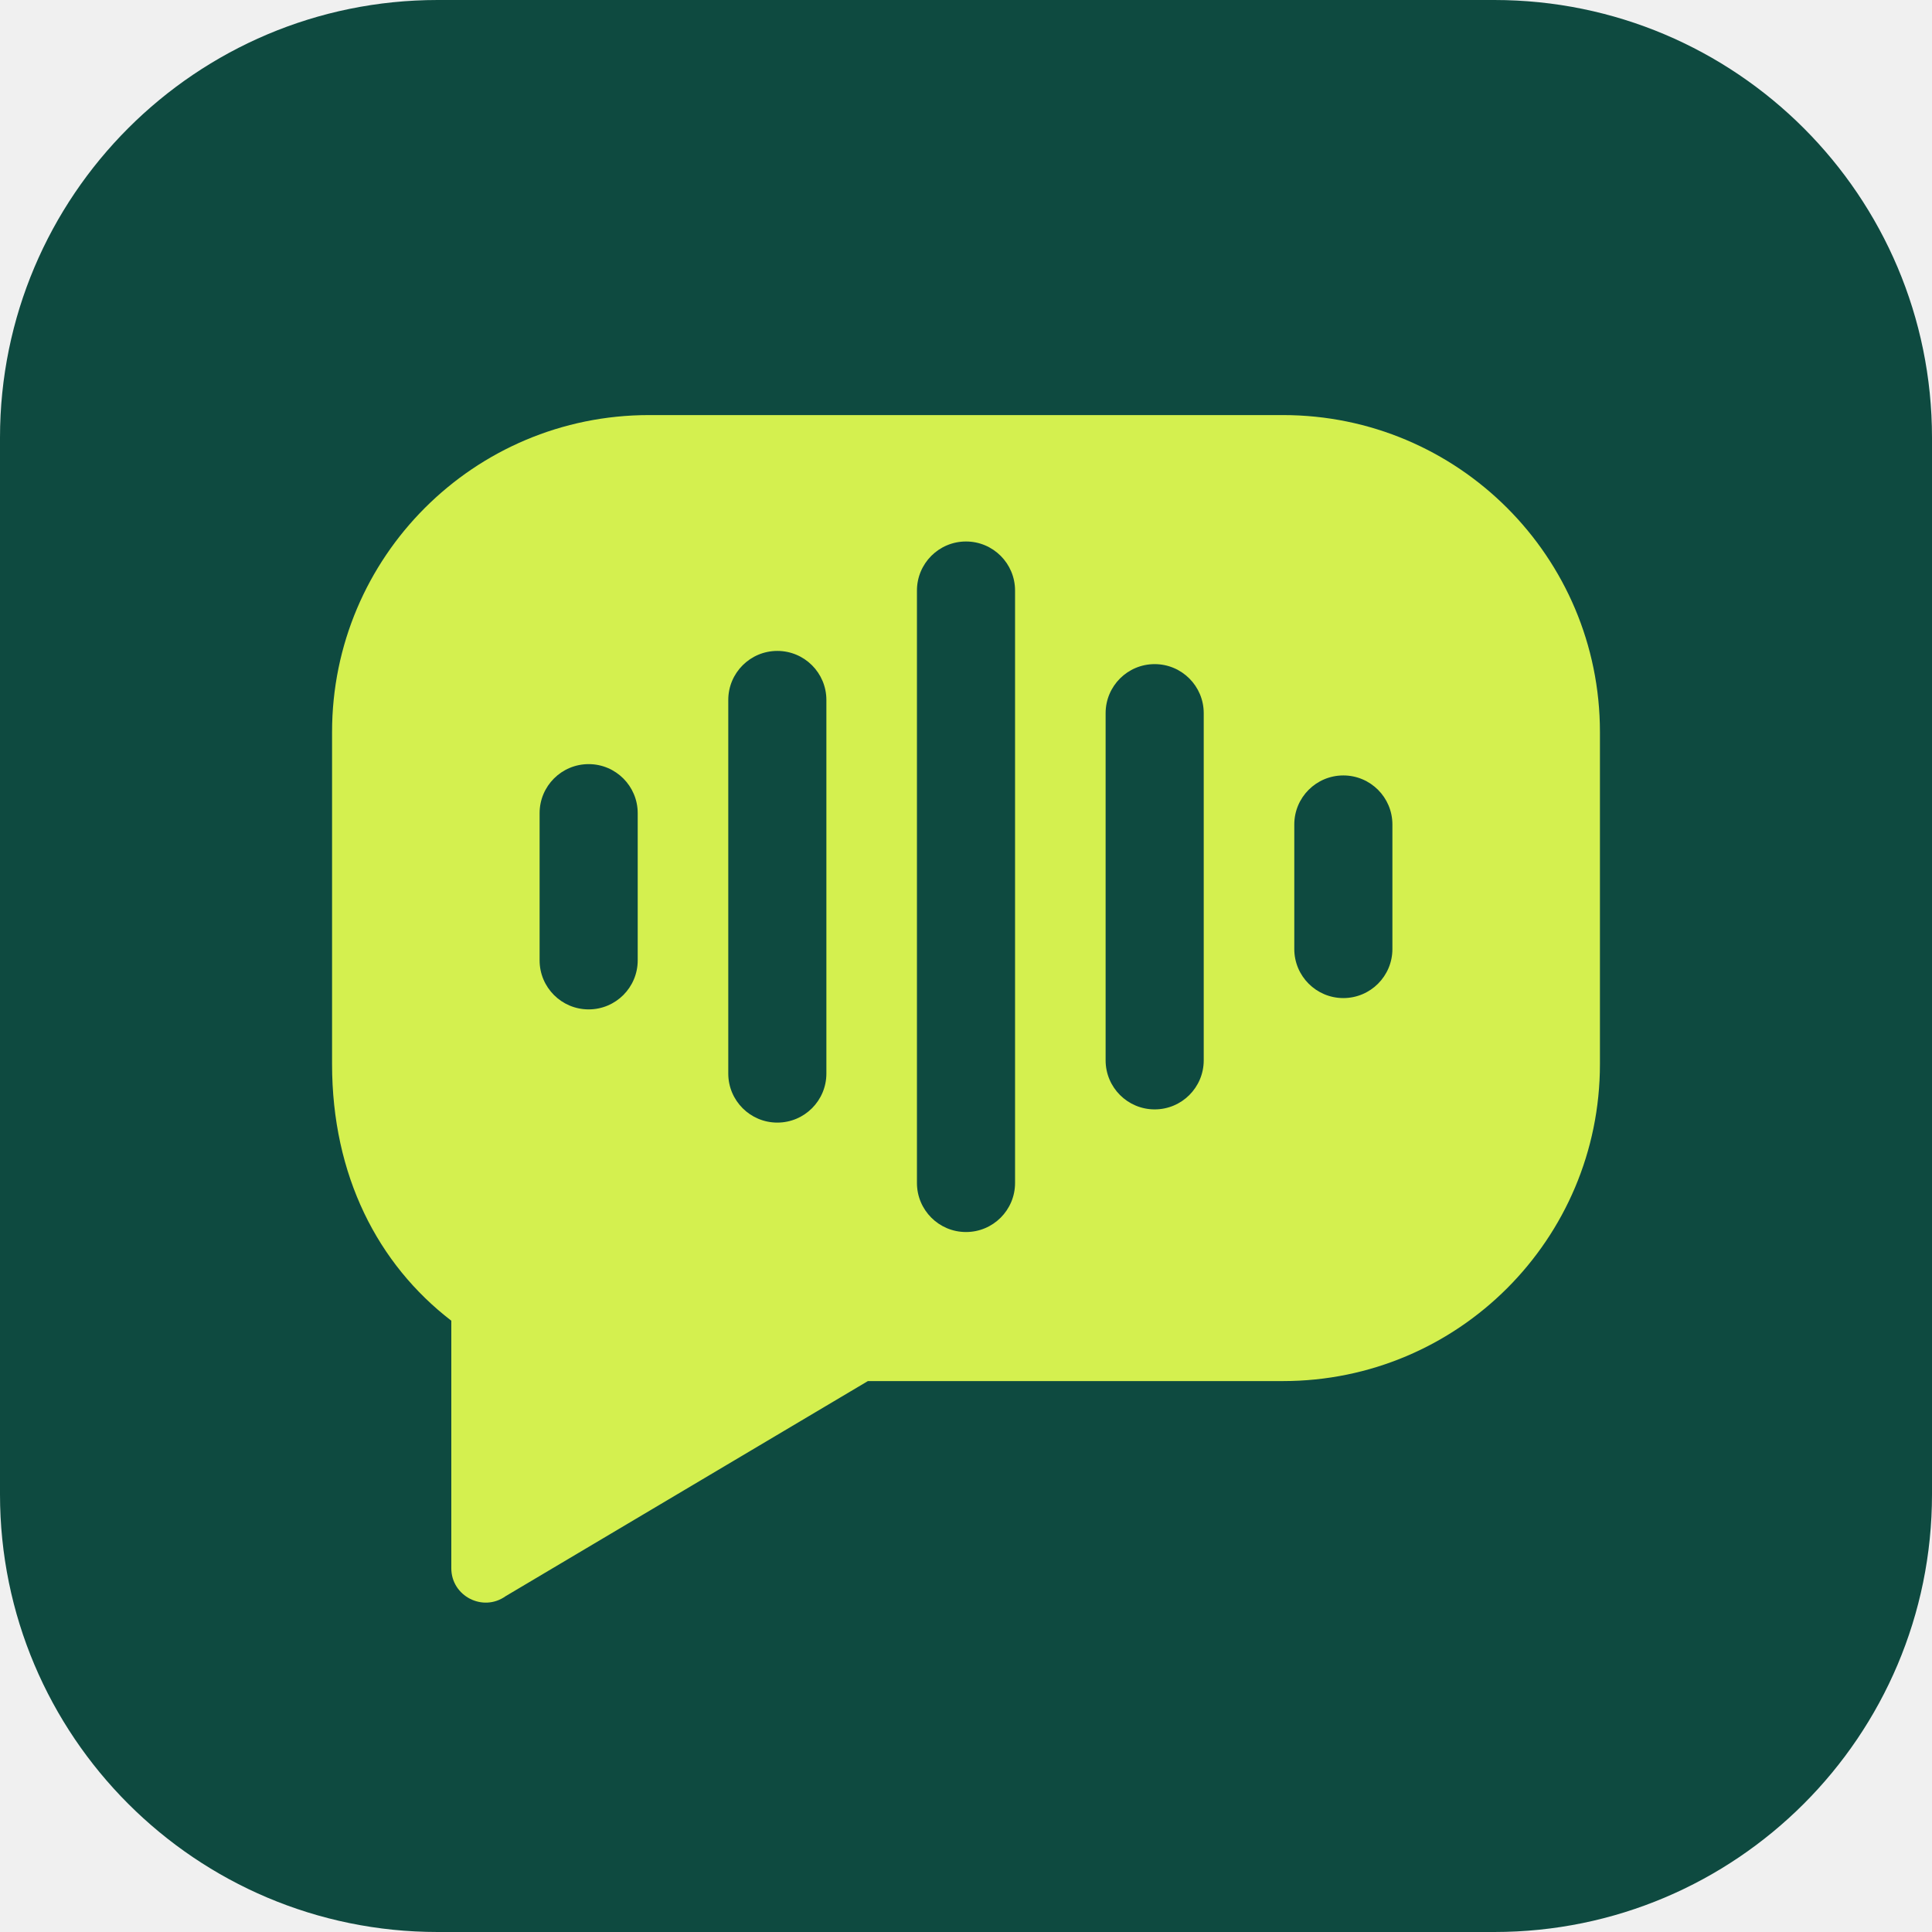
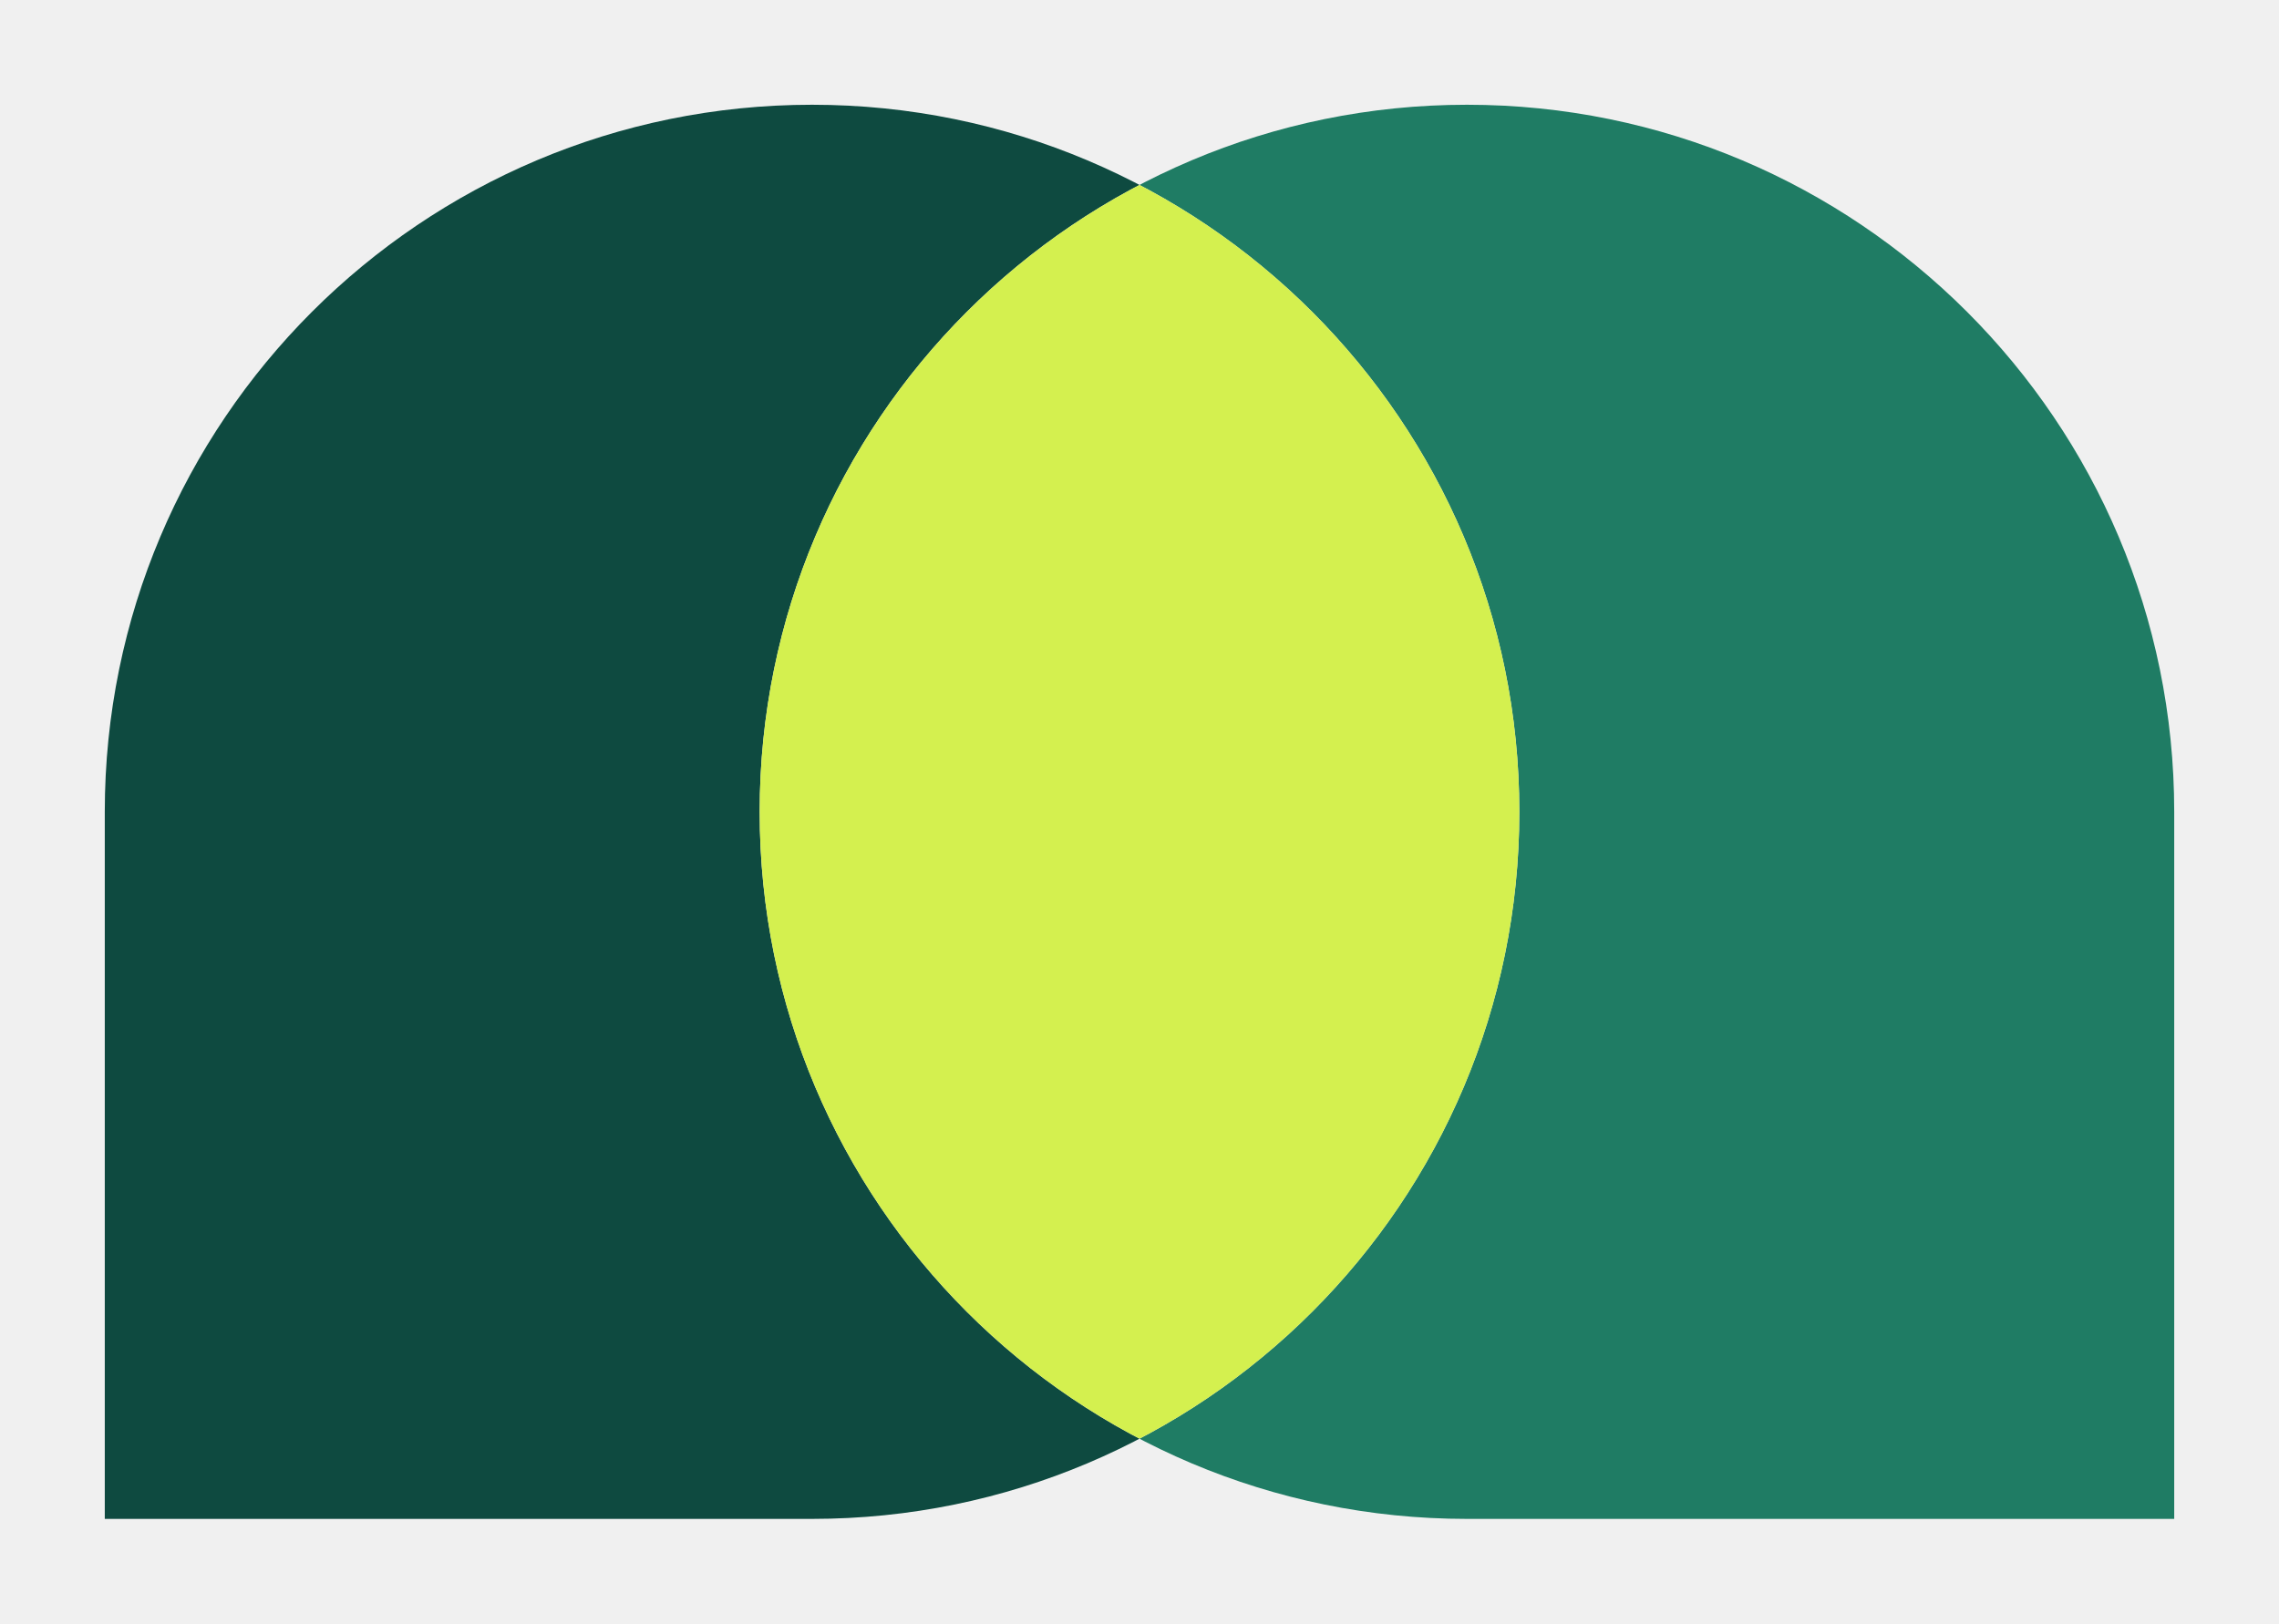
- <svg xmlns="http://www.w3.org/2000/svg" viewBox="0 0 1024 1024">
-   <rect width="1024" height="1024" rx="232" fill="#0E4A40" />
-   <path d="M344 216h336c92.8 0 168 75.2 168 168v176c0 92.8-75.2 168-168 168H460L268 842c-12 8.6-28.8 0-28.8-14.8V696c-39-30-63.2-77-63.2-136V384c0-92.8 75.2-168 168-168z" fill="#D4F04F" transform="translate(0 4)" />
-   <rect x="286" y="405" width="52" height="130" rx="26" fill="#0E4A40" />
-   <rect x="386" y="345" width="52" height="250" rx="26" fill="#0E4A40" />
-   <rect x="486" y="287" width="52" height="366" rx="26" fill="#0E4A40" />
-   <rect x="586" y="352" width="52" height="236" rx="26" fill="#0E4A40" />
-   <rect x="686" y="411" width="52" height="118" rx="26" fill="#0E4A40" />
+ <svg xmlns="http://www.w3.org/2000/svg" viewBox="77 160 870 620">
+   <defs>
+     <clipPath id="cm">
+       <path d="M907 740L637 740A270 270 0 1 1 907 470Z" />
+     </clipPath>
+     <mask id="mLm">
+       <rect x="0" y="0" width="1024" height="1024" fill="#fff" />
+       <path d="M907 740L637 740A270 270 0 1 1 907 470Z" fill="#000" />
+     </mask>
+     <mask id="mRm">
+       <rect x="0" y="0" width="1024" height="1024" fill="#fff" />
+       <path d="M117 740L117 470A270 270 0 1 1 387 740Z" fill="#000" />
+     </mask>
+   </defs>
+   <path d="M117 740L117 470A270 270 0 1 1 387 740Z" fill="#0E4A40" mask="url(#mLm)" />
+   <path d="M907 740L637 740A270 270 0 1 1 907 470Z" fill="#1F7C64" mask="url(#mRm)" />
+   <path d="M117 740L117 470A270 270 0 1 1 387 740Z" fill="#D4F04F" clip-path="url(#cm)" />
</svg>
